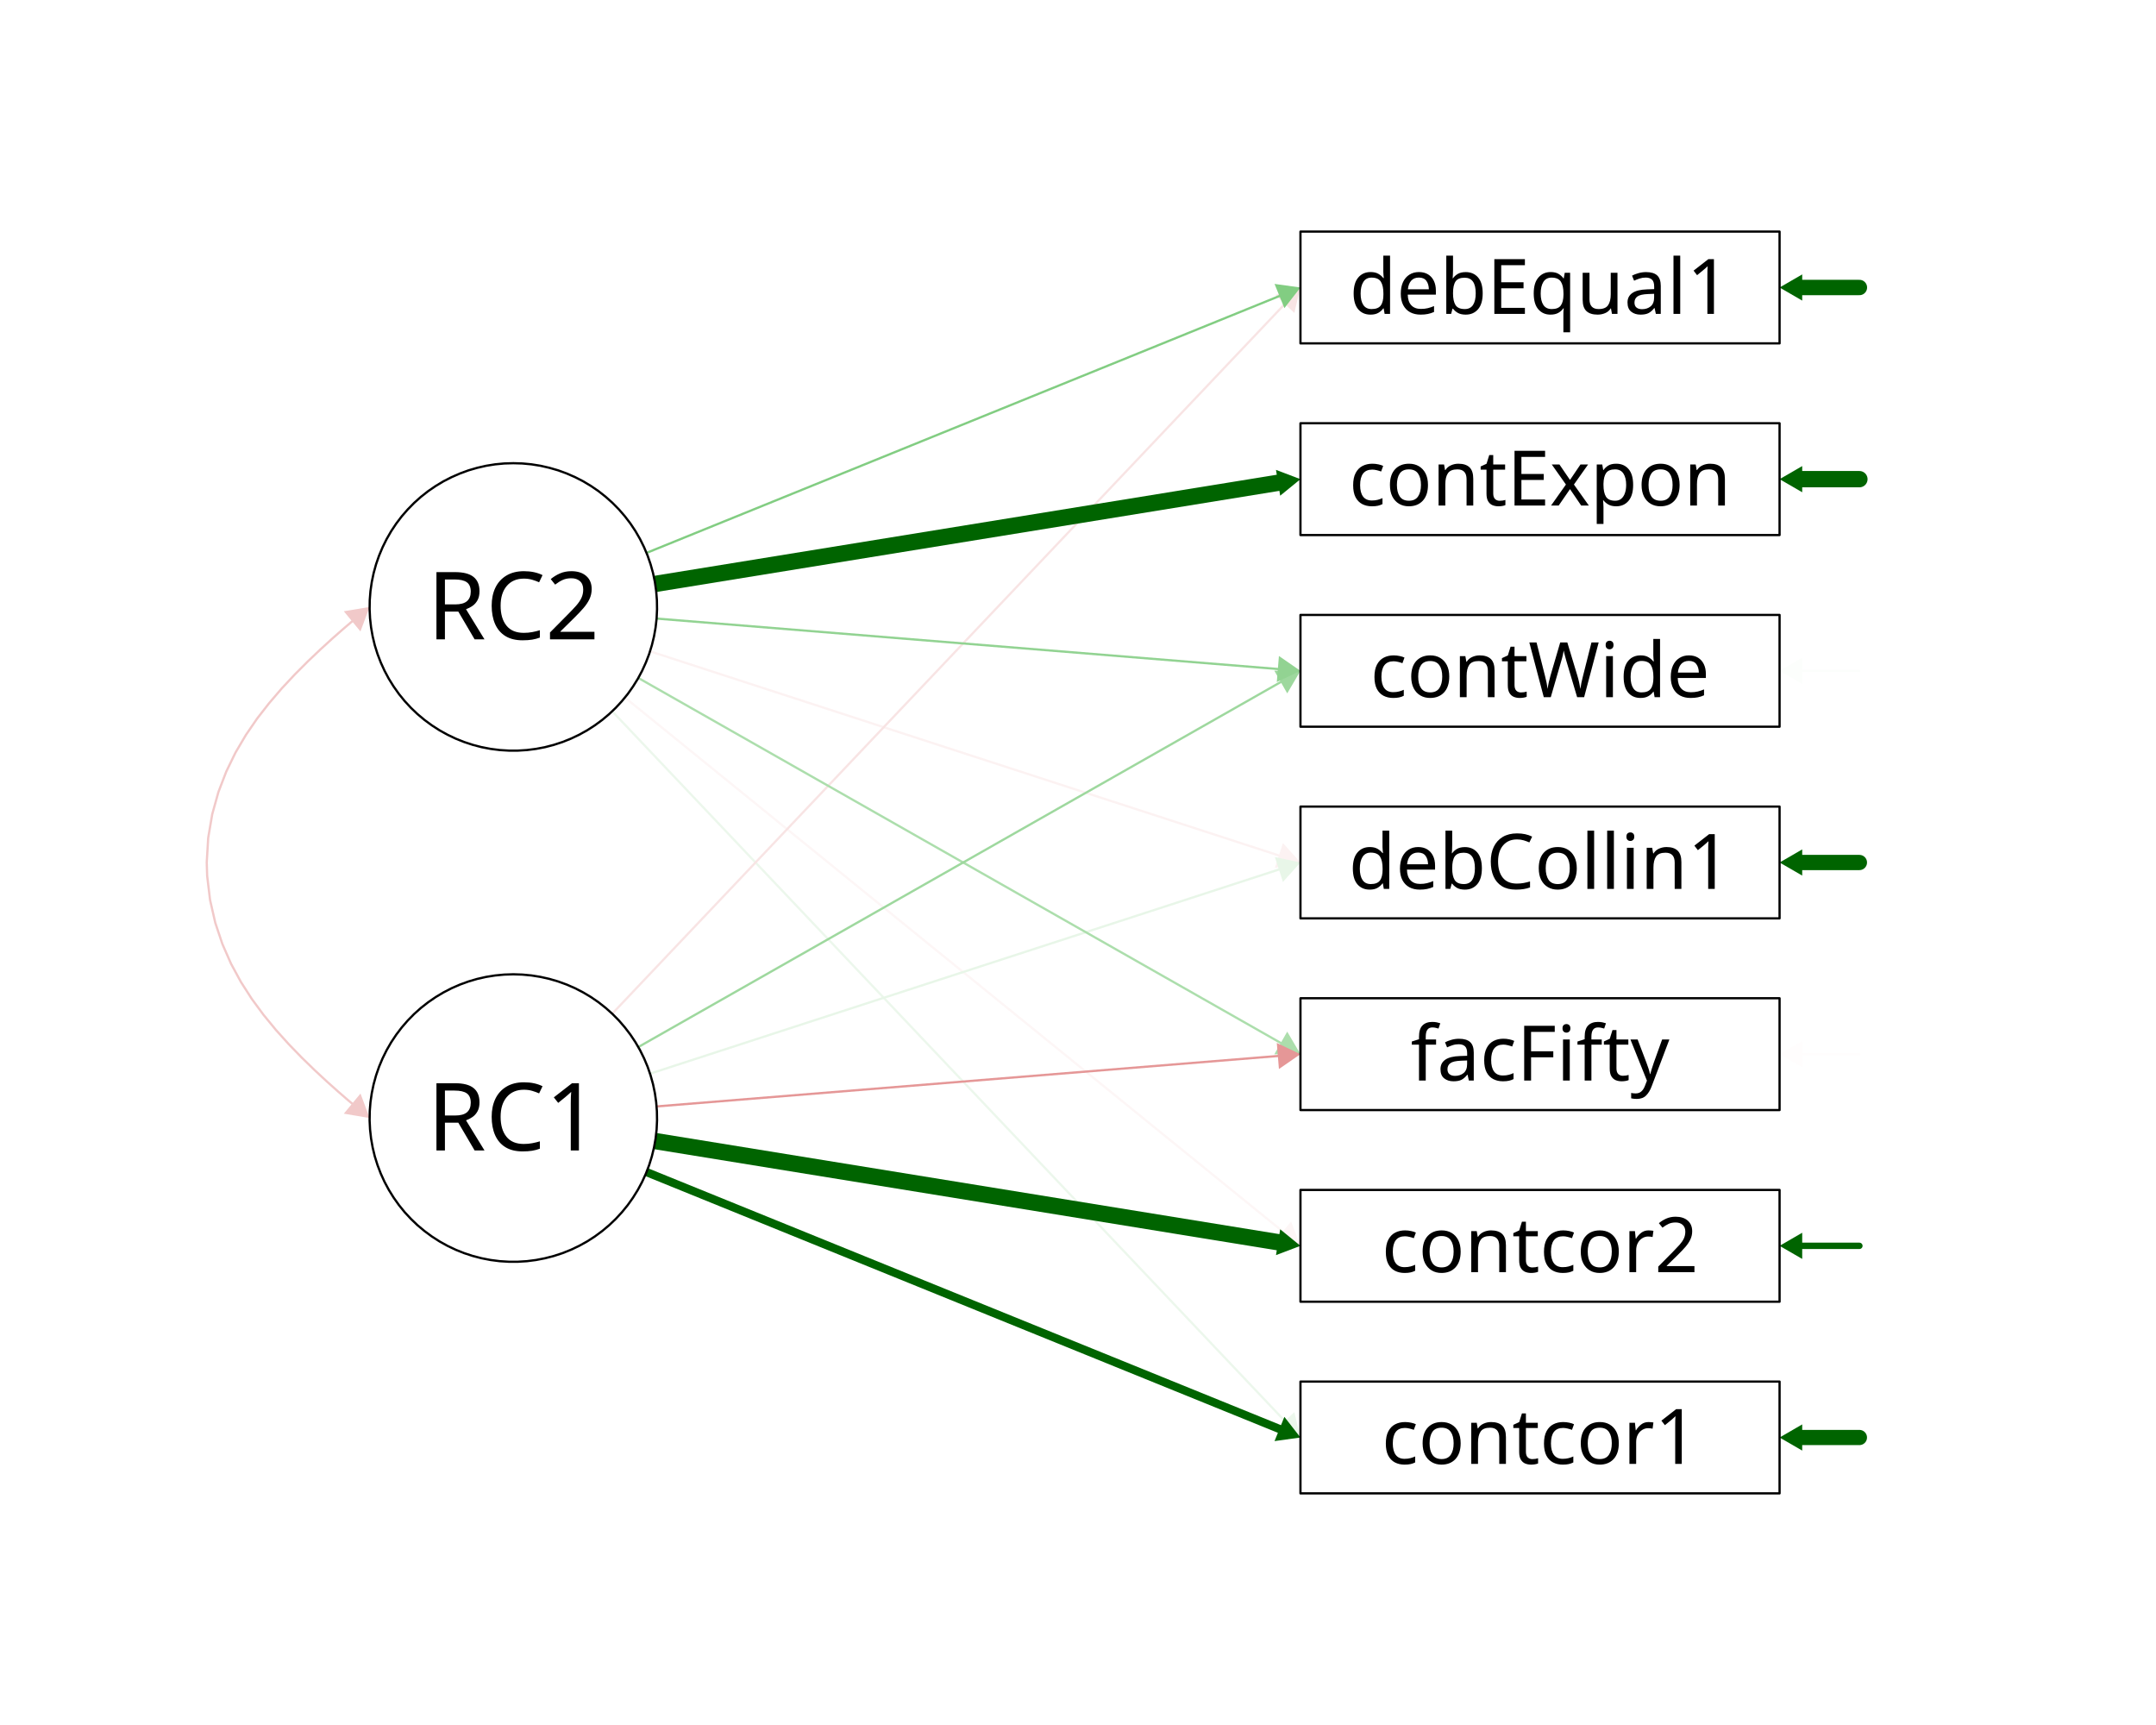
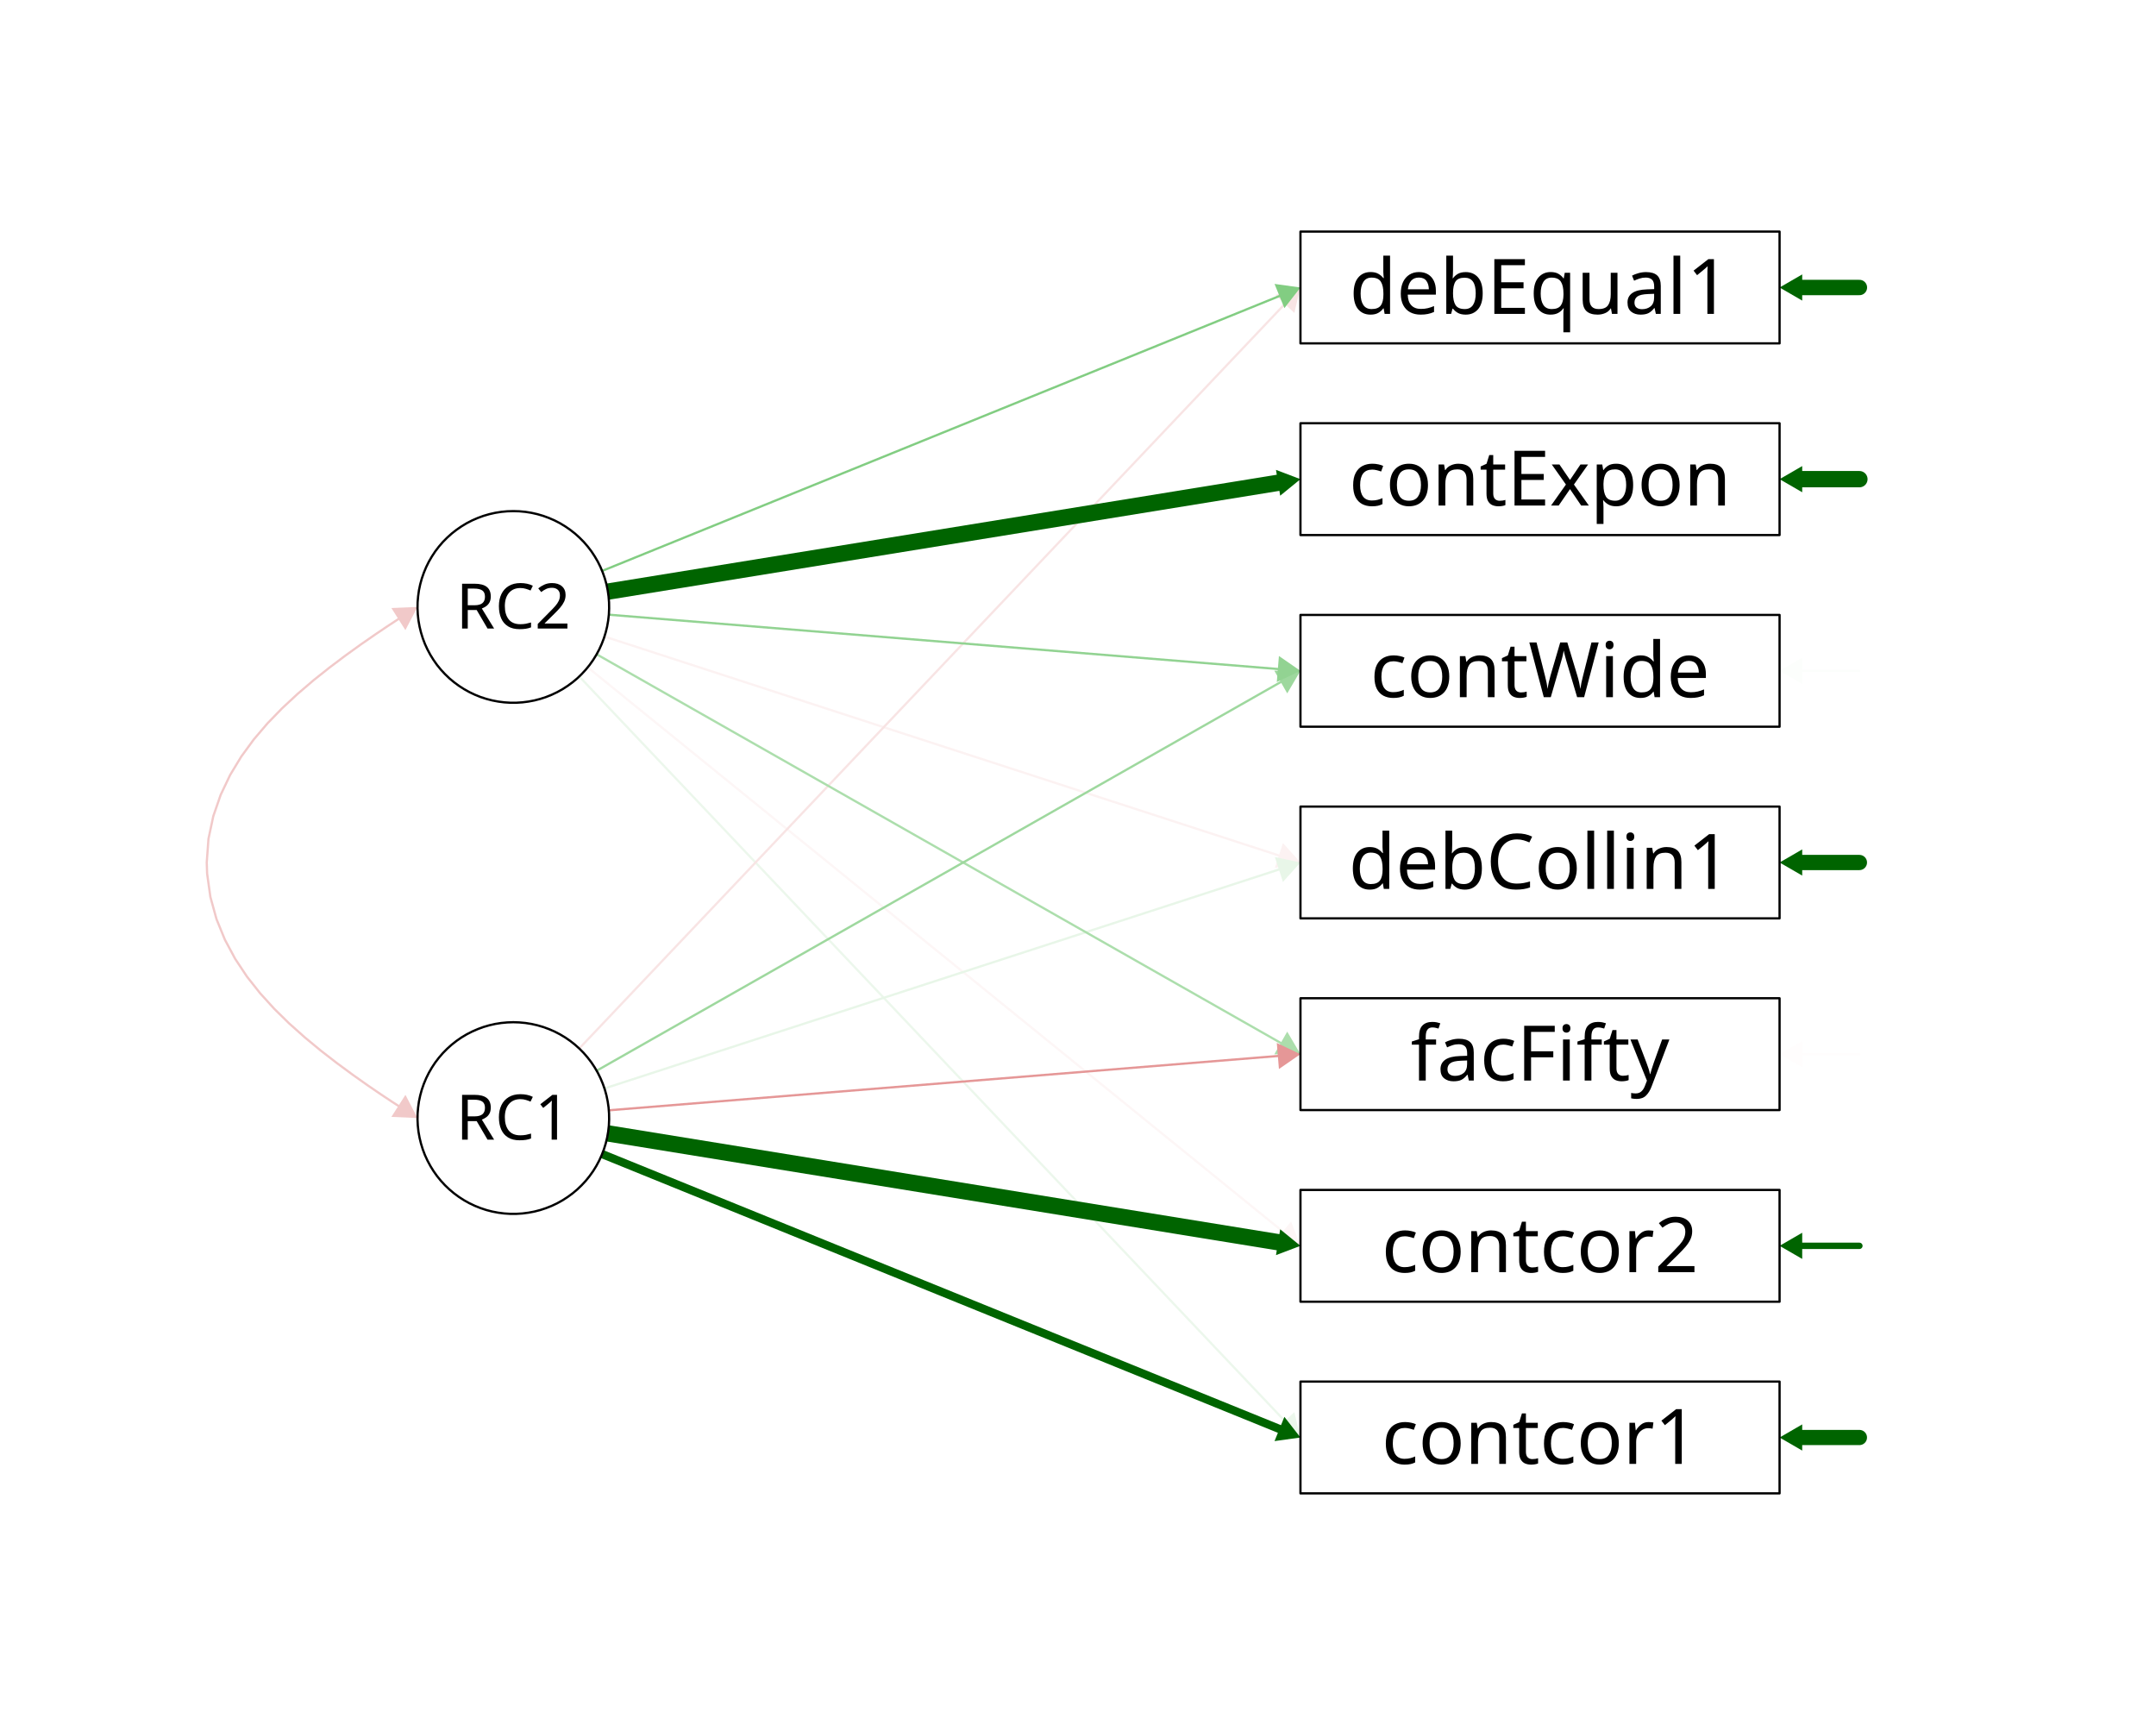
<svg xmlns="http://www.w3.org/2000/svg" class="svglite" data-engine-version="2.0" width="720.00pt" height="576.00pt" viewBox="0 0 720.00 576.00">
  <defs>
    <style type="text/css">
    .svglite line, .svglite polyline, .svglite polygon, .svglite path, .svglite rect, .svglite circle {
      fill: none;
      stroke: #000000;
      stroke-linecap: round;
      stroke-linejoin: round;
      stroke-miterlimit: 10.00;
    }
  </style>
  </defs>
  <rect width="100%" height="100%" style="stroke: none; fill: #FFFFFF;" />
  <defs>
    <clipPath id="cpMC4wMHw3MjAuMDB8MC4wMHw1NzYuMDA=">
      <rect x="0.00" y="0.00" width="720.00" height="576.00" />
    </clipPath>
  </defs>
  <g clip-path="url(#cpMC4wMHw3MjAuMDB8MC4wMHw1NzYuMDA=)">
    <polyline points="171.43,373.33 428.41,164.77 " style="stroke-width: 0.75; stroke: #FFFFFF;" />
    <polygon points="431.16,168.16 434.29,160.00 425.66,161.38 " style="stroke-width: 0.75; stroke: none; fill: #FFFFFF;" />
    <polyline points="620.95,352.00 620.95,352.00 601.85,352.00 " style="stroke-width: 0.75; stroke: #FFFDFD;" />
    <polygon points="601.85,347.63 594.29,352.00 601.85,356.37 " style="stroke-width: 0.75; stroke: none; fill: #FFFDFD;" />
    <polyline points="620.95,224.00 620.95,224.00 601.85,224.00 " style="stroke-width: 0.75; stroke: #FCFEFC;" />
    <polygon points="601.85,219.63 594.29,224.00 601.85,228.37 " style="stroke-width: 0.75; stroke: none; fill: #FCFEFC;" />
    <polyline points="171.43,202.67 428.41,411.23 " style="stroke-width: 0.75; stroke: #FDF6F6;" />
    <polygon points="425.66,414.62 434.29,416.00 431.16,407.84 " style="stroke-width: 0.75; stroke: none; fill: #FDF6F6;" />
    <polyline points="171.43,202.67 427.09,285.66 " style="stroke-width: 0.75; stroke: #FCF2F2;" />
    <polygon points="425.74,289.82 434.29,288.00 428.44,281.51 " style="stroke-width: 0.75; stroke: none; fill: #FCF2F2;" />
    <polyline points="171.43,202.67 429.08,474.51 " style="stroke-width: 0.75; stroke: #ECF7EC;" />
    <polygon points="425.91,477.51 434.29,480.00 432.25,471.51 " style="stroke-width: 0.75; stroke: none; fill: #ECF7EC;" />
    <polyline points="171.43,373.33 427.09,290.34 " style="stroke-width: 0.75; stroke: #E8F6E8;" />
    <polygon points="428.44,294.49 434.29,288.00 425.74,286.18 " style="stroke-width: 0.75; stroke: none; fill: #E8F6E8;" />
    <polyline points="171.43,373.33 429.08,101.49 " style="stroke-width: 0.75; stroke: #F8E4E4;" />
    <polygon points="432.25,104.49 434.29,96.00 425.91,98.49 " style="stroke-width: 0.75; stroke: none; fill: #F8E4E4;" />
-     <polyline points="117.61,368.51 116.21,367.35 112.93,364.50 109.17,361.14 105.08,357.34 100.79,353.17 96.45,348.69 92.16,343.93 88.02,338.89 84.10,333.57 80.46,327.90 77.16,321.82 74.28,315.26 71.90,308.16 70.15,300.52 69.18,292.43 69.04,288.00 69.53,279.76 70.88,271.86 72.94,264.47 75.57,257.62 78.65,251.29 82.12,245.41 85.89,239.91 89.93,234.73 94.14,229.82 98.47,225.19 102.80,220.85 107.02,216.84 110.97,213.23 114.53,210.10 117.55,207.51 117.59,207.48 " style="stroke-width: 0.75; stroke: #F1C9C9;" />
-     <polygon points="120.37,210.85 123.43,202.67 114.81,204.11 " style="stroke-width: 0.75; stroke: none; fill: #F1C9C9;" />
-     <polygon points="114.82,371.87 123.43,373.33 120.39,365.14 " style="stroke-width: 0.75; stroke: none; fill: #F1C9C9;" />
+     <polyline points="133.05,369.26 131.08,368.00 127.21,365.43 122.73,362.37 117.80,358.88 112.57,355.03 107.20,350.87 101.85,346.45 96.61,341.78 91.58,336.85 86.85,331.64 82.47,326.10 78.53,320.16 75.10,313.77 72.29,306.88 70.26,299.50 69.17,291.72 69.04,288.00 69.62,280.11 71.23,272.53 73.70,265.40 76.85,258.78 80.57,252.63 84.75,246.91 89.32,241.55 94.22,236.50 99.37,231.71 104.68,227.17 110.06,222.89 115.37,218.89 120.46,215.22 125.18,211.95 129.35,209.14 132.85,206.84 133.04,206.72 " style="stroke-width: 0.75; stroke: #F1C9C9;" />
+     <polygon points="135.38,210.41 139.43,202.67 130.70,203.03 " style="stroke-width: 0.75; stroke: none; fill: #F1C9C9;" />
+     <polygon points="130.70,372.94 139.43,373.33 135.40,365.58 " style="stroke-width: 0.75; stroke: none; fill: #F1C9C9;" />
    <polyline points="171.43,202.67 427.71,348.26 " style="stroke-width: 0.75; stroke: #ACDEAC;" />
    <polygon points="425.55,352.06 434.29,352.00 429.87,344.47 " style="stroke-width: 0.75; stroke: none; fill: #ACDEAC;" />
    <polyline points="171.43,373.33 427.71,227.74 " style="stroke-width: 0.75; stroke: #9ED89E;" />
    <polygon points="429.87,231.53 434.29,224.00 425.55,223.94 " style="stroke-width: 0.75; stroke: none; fill: #9ED89E;" />
    <polyline points="171.43,373.33 426.75,352.61 " style="stroke-width: 0.75; stroke: #E59797;" />
    <polygon points="427.10,356.96 434.29,352.00 426.39,348.26 " style="stroke-width: 0.75; stroke: none; fill: #E59797;" />
    <polyline points="171.43,202.67 426.75,223.39 " style="stroke-width: 0.75; stroke: #92D392;" />
    <polygon points="426.39,227.74 434.29,224.00 427.10,219.04 " style="stroke-width: 0.75; stroke: none; fill: #92D392;" />
    <polyline points="171.43,202.67 427.28,98.84 " style="stroke-width: 0.75; stroke: #82CD82;" />
    <polygon points="428.92,102.89 434.29,96.00 425.63,94.80 " style="stroke-width: 0.75; stroke: none; fill: #82CD82;" />
    <polyline points="620.95,416.00 620.95,416.00 601.85,416.00 " style="stroke-width: 2.12; stroke: #006400;" />
    <polygon points="601.85,411.63 594.29,416.00 601.85,420.37 " style="stroke-width: 1.06; stroke: none; fill: #006400;" />
    <polyline points="171.43,373.33 427.28,477.16 " style="stroke-width: 2.75; stroke: #006400;" />
    <polygon points="425.63,481.20 434.29,480.00 428.92,473.11 " style="stroke-width: 1.37; stroke: none; fill: #006400;" />
    <polyline points="620.95,480.00 620.95,480.00 601.85,480.00 " style="stroke-width: 5.08; stroke: #006400;" />
    <polygon points="601.85,475.63 594.29,480.00 601.85,484.37 " style="stroke-width: 2.54; stroke: none; fill: #006400;" />
    <polyline points="620.95,288.00 620.95,288.00 601.85,288.00 " style="stroke-width: 5.09; stroke: #006400;" />
    <polygon points="601.85,283.63 594.29,288.00 601.85,292.37 " style="stroke-width: 2.55; stroke: none; fill: #006400;" />
    <polyline points="620.95,96.00 620.95,96.00 601.85,96.00 " style="stroke-width: 5.14; stroke: #006400;" />
    <polygon points="601.85,91.63 594.29,96.00 601.85,100.37 " style="stroke-width: 2.57; stroke: none; fill: #006400;" />
    <polyline points="171.43,202.67 426.82,161.21 " style="stroke-width: 5.45; stroke: #006400;" />
    <polygon points="427.52,165.52 434.29,160.00 426.12,156.90 " style="stroke-width: 2.72; stroke: none; fill: #006400;" />
    <polyline points="620.95,160.00 620.95,160.00 601.85,160.00 " style="stroke-width: 5.45; stroke: #006400;" />
    <polygon points="601.85,155.63 594.29,160.00 601.85,164.37 " style="stroke-width: 2.72; stroke: none; fill: #006400;" />
    <polyline points="171.43,373.33 426.82,414.79 " style="stroke-width: 5.46; stroke: #006400;" />
    <polygon points="426.12,419.10 434.29,416.00 427.52,410.48 " style="stroke-width: 2.73; stroke: none; fill: #006400;" />
    <polygon points="434.29,498.67 594.29,498.67 594.29,461.33 434.29,461.33 " style="stroke-width: 0.75; stroke: none; fill: #FFFFFF;" />
    <polygon points="434.29,498.67 594.29,498.67 594.29,461.33 434.29,461.33 " style="stroke-width: 0.75; stroke: none; fill: none;" />
    <rect x="434.29" y="461.33" width="160.00" height="37.33" style="stroke-width: 0.75;" />
    <polygon points="434.29,434.67 594.29,434.67 594.29,397.33 434.29,397.33 " style="stroke-width: 0.75; stroke: none; fill: #FFFFFF;" />
    <polygon points="434.29,434.67 594.29,434.67 594.29,397.33 434.29,397.33 " style="stroke-width: 0.75; stroke: none; fill: none;" />
    <rect x="434.29" y="397.33" width="160.00" height="37.33" style="stroke-width: 0.75;" />
    <polygon points="434.29,370.67 594.29,370.67 594.29,333.33 434.29,333.33 " style="stroke-width: 0.75; stroke: none; fill: #FFFFFF;" />
    <polygon points="434.29,370.67 594.29,370.67 594.29,333.33 434.29,333.33 " style="stroke-width: 0.75; stroke: none; fill: none;" />
    <rect x="434.29" y="333.33" width="160.00" height="37.33" style="stroke-width: 0.75;" />
    <polygon points="434.29,306.67 594.29,306.67 594.29,269.33 434.29,269.33 " style="stroke-width: 0.75; stroke: none; fill: #FFFFFF;" />
    <polygon points="434.29,306.67 594.29,306.67 594.29,269.33 434.29,269.33 " style="stroke-width: 0.75; stroke: none; fill: none;" />
    <rect x="434.29" y="269.33" width="160.00" height="37.33" style="stroke-width: 0.75;" />
    <polygon points="434.29,242.67 594.29,242.67 594.29,205.33 434.29,205.33 " style="stroke-width: 0.75; stroke: none; fill: #FFFFFF;" />
    <polygon points="434.29,242.67 594.29,242.67 594.29,205.33 434.29,205.33 " style="stroke-width: 0.75; stroke: none; fill: none;" />
    <rect x="434.29" y="205.33" width="160.00" height="37.33" style="stroke-width: 0.75;" />
    <polygon points="434.29,178.67 594.29,178.67 594.29,141.33 434.29,141.33 " style="stroke-width: 0.75; stroke: none; fill: #FFFFFF;" />
    <polygon points="434.29,178.67 594.29,178.67 594.29,141.33 434.29,141.33 " style="stroke-width: 0.75; stroke: none; fill: none;" />
    <rect x="434.29" y="141.33" width="160.00" height="37.33" style="stroke-width: 0.75;" />
    <polygon points="434.29,114.67 594.29,114.67 594.29,77.33 434.29,77.33 " style="stroke-width: 0.75; stroke: none; fill: #FFFFFF;" />
    <polygon points="434.29,114.67 594.29,114.67 594.29,77.33 434.29,77.33 " style="stroke-width: 0.75; stroke: none; fill: none;" />
    <rect x="434.29" y="77.33" width="160.00" height="37.33" style="stroke-width: 0.75;" />
-     <polygon points="171.43,325.33 174.47,325.43 177.51,325.72 180.51,326.20 183.48,326.87 186.41,327.73 189.27,328.77 192.06,329.99 194.77,331.39 197.38,332.95 199.89,334.68 202.28,336.56 204.55,338.59 206.69,340.76 208.68,343.07 210.53,345.49 212.22,348.03 213.74,350.66 215.09,353.39 216.27,356.20 217.26,359.08 218.08,362.02 218.70,365.00 219.13,368.01 219.37,371.05 219.42,374.09 219.28,377.14 218.94,380.16 218.41,383.16 217.69,386.12 216.79,389.03 215.70,391.88 214.44,394.65 213.00,397.33 211.39,399.92 209.63,402.40 207.70,404.77 205.64,407.00 203.43,409.11 201.10,411.06 198.65,412.87 196.09,414.52 193.42,416.00 190.67,417.31 187.85,418.44 184.95,419.39 182.00,420.15 179.01,420.73 175.99,421.12 172.95,421.31 169.91,421.31 166.87,421.12 163.84,420.73 160.85,420.15 157.91,419.39 155.01,418.44 152.18,417.31 149.43,416.00 146.77,414.52 144.21,412.87 141.76,411.06 139.42,409.11 137.22,407.00 135.15,404.77 133.23,402.40 131.47,399.92 129.86,397.33 128.42,394.65 127.16,391.88 126.07,389.03 125.16,386.12 124.45,383.16 123.92,380.16 123.58,377.14 123.43,374.09 123.48,371.05 123.72,368.01 124.16,365.00 124.78,362.02 125.59,359.08 126.59,356.20 127.77,353.39 129.12,350.66 130.64,348.03 132.33,345.49 134.17,343.07 136.17,340.76 138.30,338.59 140.57,336.56 142.97,334.68 145.48,332.95 148.09,331.39 150.80,329.99 153.59,328.77 156.45,327.73 159.37,326.87 162.34,326.20 165.35,325.72 168.38,325.43 171.43,325.33 " style="stroke-width: 0.75; stroke: none; fill: #FFFFFF;" />
-     <polygon points="171.43,325.33 174.47,325.43 177.51,325.72 180.51,326.20 183.48,326.87 186.41,327.73 189.27,328.77 192.06,329.99 194.77,331.39 197.38,332.95 199.89,334.68 202.28,336.56 204.55,338.59 206.69,340.76 208.68,343.07 210.53,345.49 212.22,348.03 213.74,350.66 215.09,353.39 216.27,356.20 217.26,359.08 218.08,362.02 218.70,365.00 219.13,368.01 219.37,371.05 219.42,374.09 219.28,377.14 218.94,380.16 218.41,383.16 217.69,386.12 216.79,389.03 215.70,391.88 214.44,394.65 213.00,397.33 211.39,399.92 209.63,402.40 207.70,404.77 205.64,407.00 203.43,409.11 201.10,411.06 198.65,412.87 196.09,414.52 193.42,416.00 190.67,417.31 187.85,418.44 184.95,419.39 182.00,420.15 179.01,420.73 175.99,421.12 172.95,421.31 169.91,421.31 166.87,421.12 163.84,420.73 160.85,420.15 157.91,419.39 155.01,418.44 152.18,417.31 149.43,416.00 146.77,414.52 144.21,412.87 141.76,411.06 139.42,409.11 137.22,407.00 135.15,404.77 133.23,402.40 131.47,399.92 129.86,397.33 128.42,394.65 127.16,391.88 126.07,389.03 125.16,386.12 124.45,383.16 123.92,380.16 123.58,377.14 123.43,374.09 123.48,371.05 123.72,368.01 124.16,365.00 124.78,362.02 125.59,359.08 126.59,356.20 127.77,353.39 129.12,350.66 130.64,348.03 132.33,345.49 134.17,343.07 136.17,340.76 138.30,338.59 140.57,336.56 142.97,334.68 145.48,332.95 148.09,331.39 150.80,329.99 153.59,328.77 156.45,327.73 159.37,326.87 162.34,326.20 165.35,325.72 168.38,325.43 171.43,325.33 " style="stroke-width: 0.75; fill: none;" />
-     <polygon points="171.43,154.67 174.47,154.76 177.51,155.05 180.51,155.53 183.48,156.21 186.41,157.06 189.27,158.11 192.06,159.33 194.77,160.72 197.38,162.29 199.89,164.01 202.28,165.90 204.55,167.93 206.69,170.10 208.68,172.40 210.53,174.82 212.22,177.36 213.74,180.00 215.09,182.73 216.27,185.54 217.26,188.41 218.08,191.35 218.70,194.33 219.13,197.35 219.37,200.38 219.42,203.43 219.28,206.47 218.94,209.50 218.41,212.50 217.69,215.46 216.79,218.37 215.70,221.21 214.44,223.98 213.00,226.67 211.39,229.25 209.63,231.74 207.70,234.10 205.64,236.34 203.43,238.44 201.10,240.40 198.65,242.20 196.09,243.85 193.42,245.33 190.67,246.64 187.85,247.77 184.95,248.72 182.00,249.49 179.01,250.06 175.99,250.45 172.95,250.64 169.91,250.64 166.87,250.45 163.84,250.06 160.85,249.49 157.91,248.72 155.01,247.77 152.18,246.64 149.43,245.33 146.77,243.85 144.21,242.20 141.76,240.40 139.42,238.44 137.22,236.34 135.15,234.10 133.23,231.74 131.47,229.25 129.86,226.67 128.42,223.98 127.16,221.21 126.07,218.37 125.16,215.46 124.45,212.50 123.92,209.50 123.58,206.47 123.43,203.43 123.48,200.38 123.72,197.35 124.16,194.33 124.78,191.35 125.59,188.41 126.59,185.54 127.77,182.73 129.12,180.00 130.64,177.36 132.33,174.82 134.17,172.40 136.17,170.10 138.30,167.93 140.57,165.90 142.97,164.01 145.48,162.29 148.09,160.72 150.80,159.33 153.59,158.11 156.45,157.06 159.37,156.21 162.34,155.53 165.35,155.05 168.38,154.76 171.43,154.67 " style="stroke-width: 0.75; stroke: none; fill: #FFFFFF;" />
-     <polygon points="171.43,154.67 174.47,154.76 177.51,155.05 180.51,155.53 183.48,156.21 186.41,157.06 189.27,158.11 192.06,159.33 194.77,160.72 197.38,162.29 199.89,164.01 202.28,165.90 204.55,167.93 206.69,170.10 208.68,172.40 210.53,174.82 212.22,177.36 213.74,180.00 215.09,182.73 216.27,185.54 217.26,188.41 218.08,191.35 218.70,194.33 219.13,197.35 219.37,200.38 219.42,203.43 219.28,206.47 218.94,209.50 218.41,212.50 217.69,215.46 216.79,218.37 215.70,221.21 214.44,223.98 213.00,226.67 211.39,229.25 209.63,231.74 207.70,234.10 205.64,236.34 203.43,238.44 201.10,240.40 198.65,242.20 196.09,243.85 193.42,245.33 190.67,246.64 187.85,247.77 184.95,248.72 182.00,249.49 179.01,250.06 175.99,250.45 172.95,250.64 169.91,250.64 166.87,250.45 163.84,250.06 160.85,249.49 157.91,248.72 155.01,247.77 152.18,246.64 149.43,245.33 146.77,243.85 144.21,242.20 141.76,240.40 139.42,238.44 137.22,236.34 135.15,234.10 133.23,231.74 131.47,229.25 129.86,226.67 128.42,223.98 127.16,221.21 126.07,218.37 125.16,215.46 124.45,212.50 123.92,209.50 123.58,206.47 123.43,203.43 123.48,200.38 123.72,197.35 124.16,194.33 124.78,191.35 125.59,188.41 126.59,185.54 127.77,182.73 129.12,180.00 130.64,177.36 132.33,174.82 134.17,172.40 136.17,170.10 138.30,167.93 140.57,165.90 142.97,164.01 145.48,162.29 148.09,160.72 150.80,159.33 153.59,158.11 156.45,157.06 159.37,156.21 162.34,155.53 165.35,155.05 168.38,154.76 171.43,154.67 " style="stroke-width: 0.75; fill: none;" />
-     <text x="171.43" y="384.16" text-anchor="middle" style="font-size: 31.46px; font-family: sans;" textLength="62.95px" lengthAdjust="spacingAndGlyphs">RC1</text>
-     <text x="171.43" y="213.49" text-anchor="middle" style="font-size: 31.46px; font-family: sans;" textLength="62.95px" lengthAdjust="spacingAndGlyphs">RC2</text>
+     <polygon points="171.43,341.33 173.46,341.40 175.48,341.59 177.48,341.91 179.47,342.36 181.41,342.93 183.32,343.63 185.18,344.44 186.99,345.37 188.73,346.41 190.40,347.56 192.00,348.82 193.51,350.17 194.94,351.62 196.27,353.16 197.50,354.77 198.62,356.46 199.64,358.22 200.54,360.04 201.32,361.91 201.99,363.83 202.53,365.79 202.94,367.78 203.23,369.79 203.39,371.81 203.42,373.84 203.33,375.87 203.10,377.89 202.75,379.89 202.27,381.86 201.67,383.80 200.94,385.70 200.10,387.54 199.14,389.33 198.07,391.06 196.89,392.71 195.61,394.29 194.23,395.78 192.77,397.18 191.21,398.49 189.57,399.69 187.87,400.79 186.09,401.78 184.26,402.65 182.37,403.40 180.44,404.04 178.48,404.55 176.48,404.93 174.47,405.19 172.44,405.32 170.41,405.32 168.39,405.19 166.37,404.93 164.38,404.55 162.41,404.04 160.48,403.40 158.60,402.65 156.77,401.78 154.99,400.79 153.28,399.69 151.65,398.49 150.09,397.18 148.62,395.78 147.24,394.29 145.96,392.71 144.79,391.06 143.72,389.33 142.76,387.54 141.91,385.70 141.19,383.80 140.59,381.86 140.11,379.89 139.75,377.89 139.53,375.87 139.43,373.84 139.46,371.81 139.63,369.79 139.91,367.78 140.33,365.79 140.87,363.83 141.54,361.91 142.32,360.04 143.22,358.22 144.24,356.46 145.36,354.77 146.59,353.16 147.92,351.62 149.35,350.17 150.86,348.82 152.46,347.56 154.13,346.41 155.87,345.37 157.68,344.44 159.54,343.63 161.44,342.93 163.39,342.36 165.37,341.91 167.38,341.59 169.40,341.40 171.43,341.33 " style="stroke-width: 0.75; stroke: none; fill: #FFFFFF;" />
+     <polygon points="171.43,341.33 173.46,341.40 175.48,341.59 177.48,341.91 179.47,342.36 181.41,342.93 183.32,343.63 185.18,344.44 186.99,345.37 188.73,346.41 190.40,347.56 192.00,348.82 193.51,350.17 194.94,351.62 196.27,353.16 197.50,354.77 198.62,356.46 199.64,358.22 200.54,360.04 201.32,361.91 201.99,363.83 202.53,365.79 202.94,367.78 203.23,369.79 203.39,371.81 203.42,373.84 203.33,375.87 203.10,377.89 202.75,379.89 202.27,381.86 201.67,383.80 200.94,385.70 200.10,387.54 199.14,389.33 198.07,391.06 196.89,392.71 195.61,394.29 194.23,395.78 192.77,397.18 191.21,398.49 189.57,399.69 187.87,400.79 186.09,401.78 184.26,402.65 182.37,403.40 180.44,404.04 178.48,404.55 176.48,404.93 174.47,405.19 172.44,405.32 170.41,405.32 168.39,405.19 166.37,404.93 164.38,404.55 162.41,404.04 160.48,403.40 158.60,402.65 156.77,401.78 154.99,400.79 153.28,399.69 151.65,398.49 150.09,397.18 148.62,395.78 147.24,394.29 145.96,392.71 144.79,391.06 143.72,389.33 142.76,387.54 141.91,385.70 141.19,383.80 140.59,381.86 140.11,379.89 139.75,377.89 139.53,375.87 139.43,373.84 139.46,371.81 139.63,369.79 139.91,367.78 140.33,365.79 140.87,363.83 141.54,361.91 142.32,360.04 143.22,358.22 144.24,356.46 145.36,354.77 146.59,353.16 147.92,351.62 149.35,350.17 150.86,348.82 152.46,347.56 154.13,346.41 155.87,345.37 157.68,344.44 159.54,343.63 161.44,342.93 163.39,342.36 165.37,341.91 167.38,341.59 169.40,341.40 171.43,341.33 " style="stroke-width: 0.75; fill: none;" />
+     <polygon points="171.43,170.67 173.46,170.73 175.48,170.92 177.48,171.24 179.47,171.69 181.41,172.26 183.32,172.96 185.18,173.77 186.99,174.70 188.73,175.75 190.40,176.90 192.00,178.15 193.51,179.51 194.94,180.95 196.27,182.49 197.50,184.10 198.62,185.80 199.64,187.55 200.54,189.37 201.32,191.25 201.99,193.17 202.53,195.12 202.94,197.11 203.23,199.12 203.39,201.14 203.42,203.17 203.33,205.20 203.10,207.22 202.75,209.22 202.27,211.19 201.67,213.13 200.94,215.03 200.10,216.88 199.14,218.67 198.07,220.39 196.89,222.05 195.61,223.62 194.23,225.11 192.77,226.52 191.21,227.82 189.57,229.02 187.87,230.12 186.09,231.11 184.26,231.98 182.37,232.74 180.44,233.37 178.48,233.88 176.48,234.26 174.47,234.52 172.44,234.65 170.41,234.65 168.39,234.52 166.37,234.26 164.38,233.88 162.41,233.37 160.48,232.74 158.60,231.98 156.77,231.11 154.99,230.12 153.28,229.02 151.65,227.82 150.09,226.52 148.62,225.11 147.24,223.62 145.96,222.05 144.79,220.39 143.72,218.67 142.76,216.88 141.91,215.03 141.19,213.13 140.59,211.19 140.11,209.22 139.75,207.22 139.53,205.20 139.43,203.17 139.46,201.14 139.63,199.12 139.91,197.11 140.33,195.12 140.87,193.17 141.54,191.25 142.32,189.37 143.22,187.55 144.24,185.80 145.36,184.10 146.59,182.49 147.92,180.95 149.35,179.51 150.86,178.15 152.46,176.90 154.13,175.75 155.87,174.70 157.68,173.77 159.54,172.96 161.44,172.26 163.39,171.69 165.37,171.24 167.38,170.92 169.40,170.73 171.43,170.67 " style="stroke-width: 0.75; stroke: none; fill: #FFFFFF;" />
+     <polygon points="171.43,170.67 173.46,170.73 175.48,170.92 177.48,171.24 179.47,171.69 181.41,172.26 183.32,172.96 185.18,173.77 186.99,174.70 188.73,175.75 190.40,176.90 192.00,178.15 193.51,179.51 194.94,180.95 196.27,182.49 197.50,184.10 198.62,185.80 199.64,187.55 200.54,189.37 201.32,191.25 201.99,193.17 202.53,195.12 202.94,197.11 203.23,199.12 203.39,201.14 203.42,203.17 203.33,205.20 203.10,207.22 202.75,209.22 202.27,211.19 201.67,213.13 200.94,215.03 200.10,216.88 199.14,218.67 198.07,220.39 196.89,222.05 195.61,223.62 194.23,225.11 192.77,226.52 191.21,227.82 189.57,229.02 187.87,230.12 186.09,231.11 184.26,231.98 182.37,232.74 180.44,233.37 178.48,233.88 176.48,234.26 174.47,234.52 172.44,234.65 170.41,234.65 168.39,234.52 166.37,234.26 164.38,233.88 162.41,233.37 160.48,232.74 158.60,231.98 156.77,231.11 154.99,230.12 153.28,229.02 151.65,227.82 150.09,226.52 148.62,225.11 147.24,223.62 145.96,222.05 144.79,220.39 143.72,218.67 142.76,216.88 141.91,215.03 141.19,213.13 140.59,211.19 140.11,209.22 139.75,207.22 139.53,205.20 139.43,203.17 139.46,201.14 139.63,199.12 139.91,197.11 140.33,195.12 140.87,193.17 141.54,191.25 142.32,189.37 143.22,187.55 144.24,185.80 145.36,184.10 146.59,182.49 147.92,180.95 149.35,179.51 150.86,178.15 152.46,176.90 154.13,175.75 155.87,174.70 157.68,173.77 159.54,172.96 161.44,172.26 163.39,171.69 165.37,171.24 167.38,170.92 169.40,170.73 171.43,170.67 " style="stroke-width: 0.75; fill: none;" />
+     <text x="171.43" y="380.55" text-anchor="middle" style="font-size: 20.97px; font-family: sans;" textLength="41.96px" lengthAdjust="spacingAndGlyphs">RC1</text>
+     <text x="171.43" y="209.88" text-anchor="middle" style="font-size: 20.97px; font-family: sans;" textLength="41.96px" lengthAdjust="spacingAndGlyphs">RC2</text>
    <text x="514.29" y="488.81" text-anchor="middle" style="font-size: 25.59px; font-family: sans;" textLength="98.18px" lengthAdjust="spacingAndGlyphs">contcor1</text>
    <text x="514.29" y="424.81" text-anchor="middle" style="font-size: 25.59px; font-family: sans;" textLength="98.18px" lengthAdjust="spacingAndGlyphs">contcor2</text>
    <text x="514.29" y="360.81" text-anchor="middle" style="font-size: 25.59px; font-family: sans;" textLength="82.49px" lengthAdjust="spacingAndGlyphs">facFifty</text>
    <text x="514.29" y="296.81" text-anchor="middle" style="font-size: 25.59px; font-family: sans;" textLength="120.94px" lengthAdjust="spacingAndGlyphs">debCollin1</text>
    <text x="514.29" y="232.81" text-anchor="middle" style="font-size: 25.59px; font-family: sans;" textLength="106.69px" lengthAdjust="spacingAndGlyphs">contWide</text>
    <text x="514.29" y="168.81" text-anchor="middle" style="font-size: 25.59px; font-family: sans;" textLength="120.97px" lengthAdjust="spacingAndGlyphs">contExpon</text>
    <text x="514.29" y="104.81" text-anchor="middle" style="font-size: 25.59px; font-family: sans;" textLength="122.40px" lengthAdjust="spacingAndGlyphs">debEqual1</text>
  </g>
</svg>
